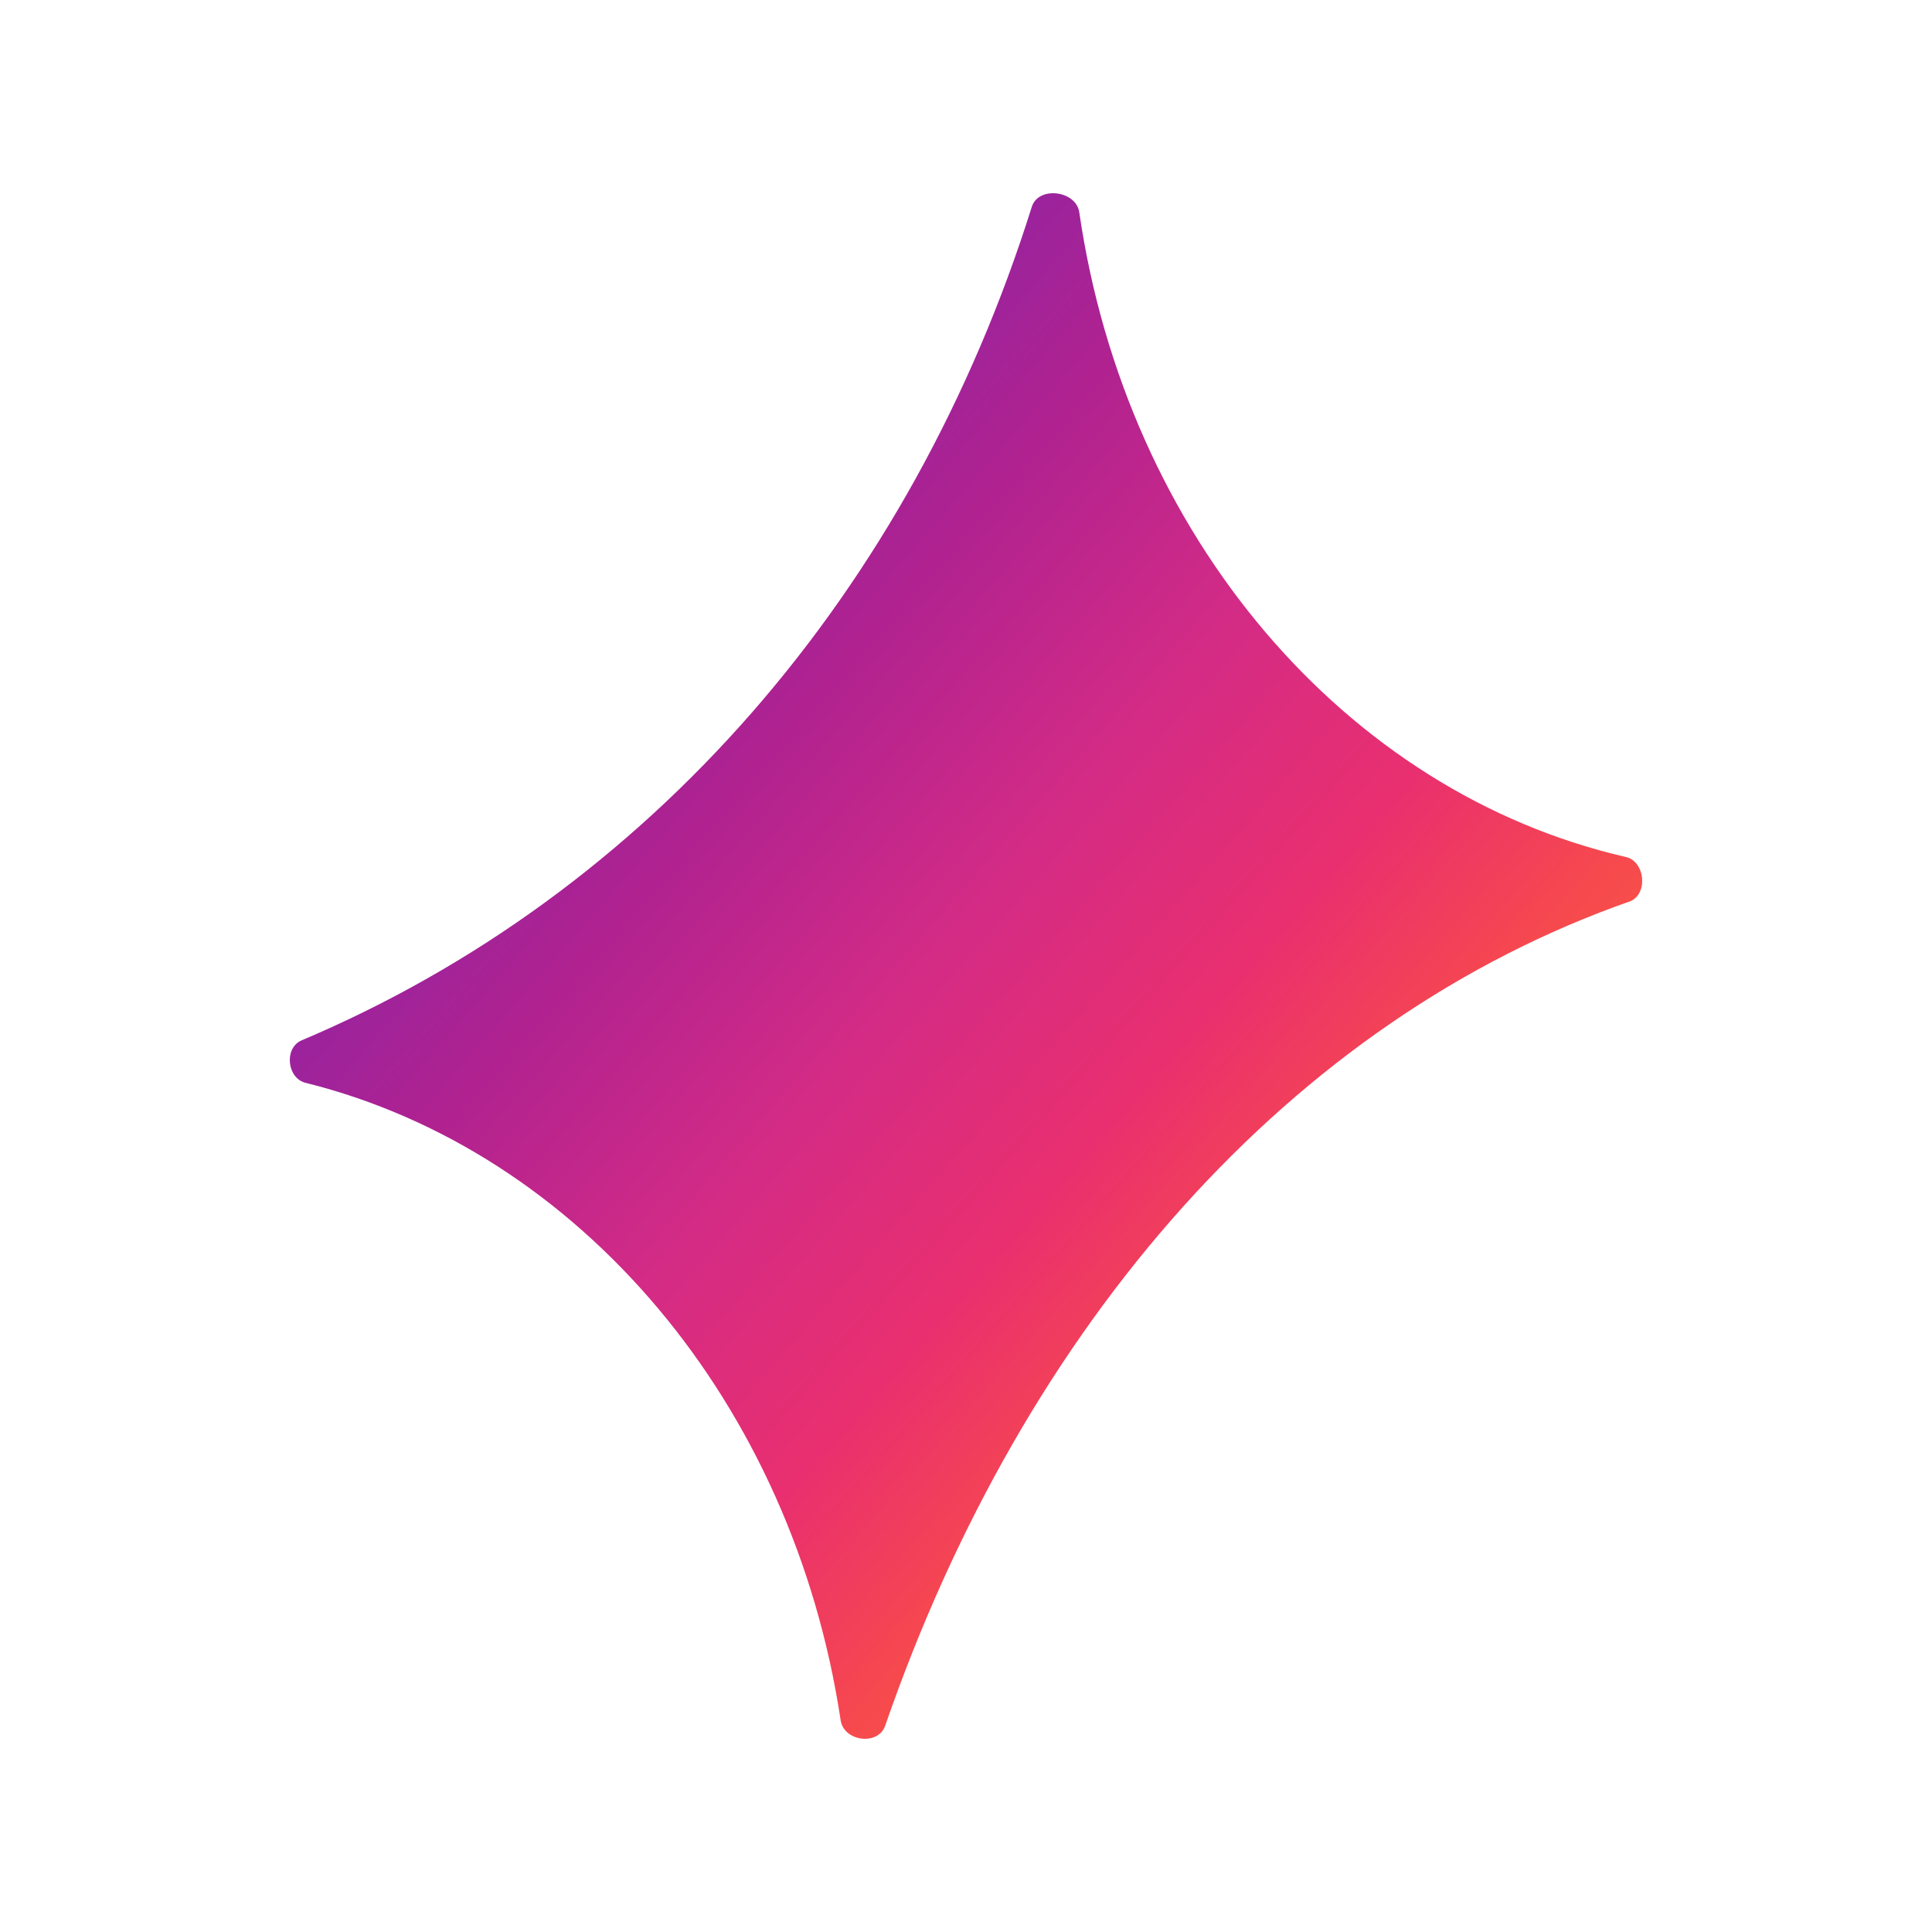
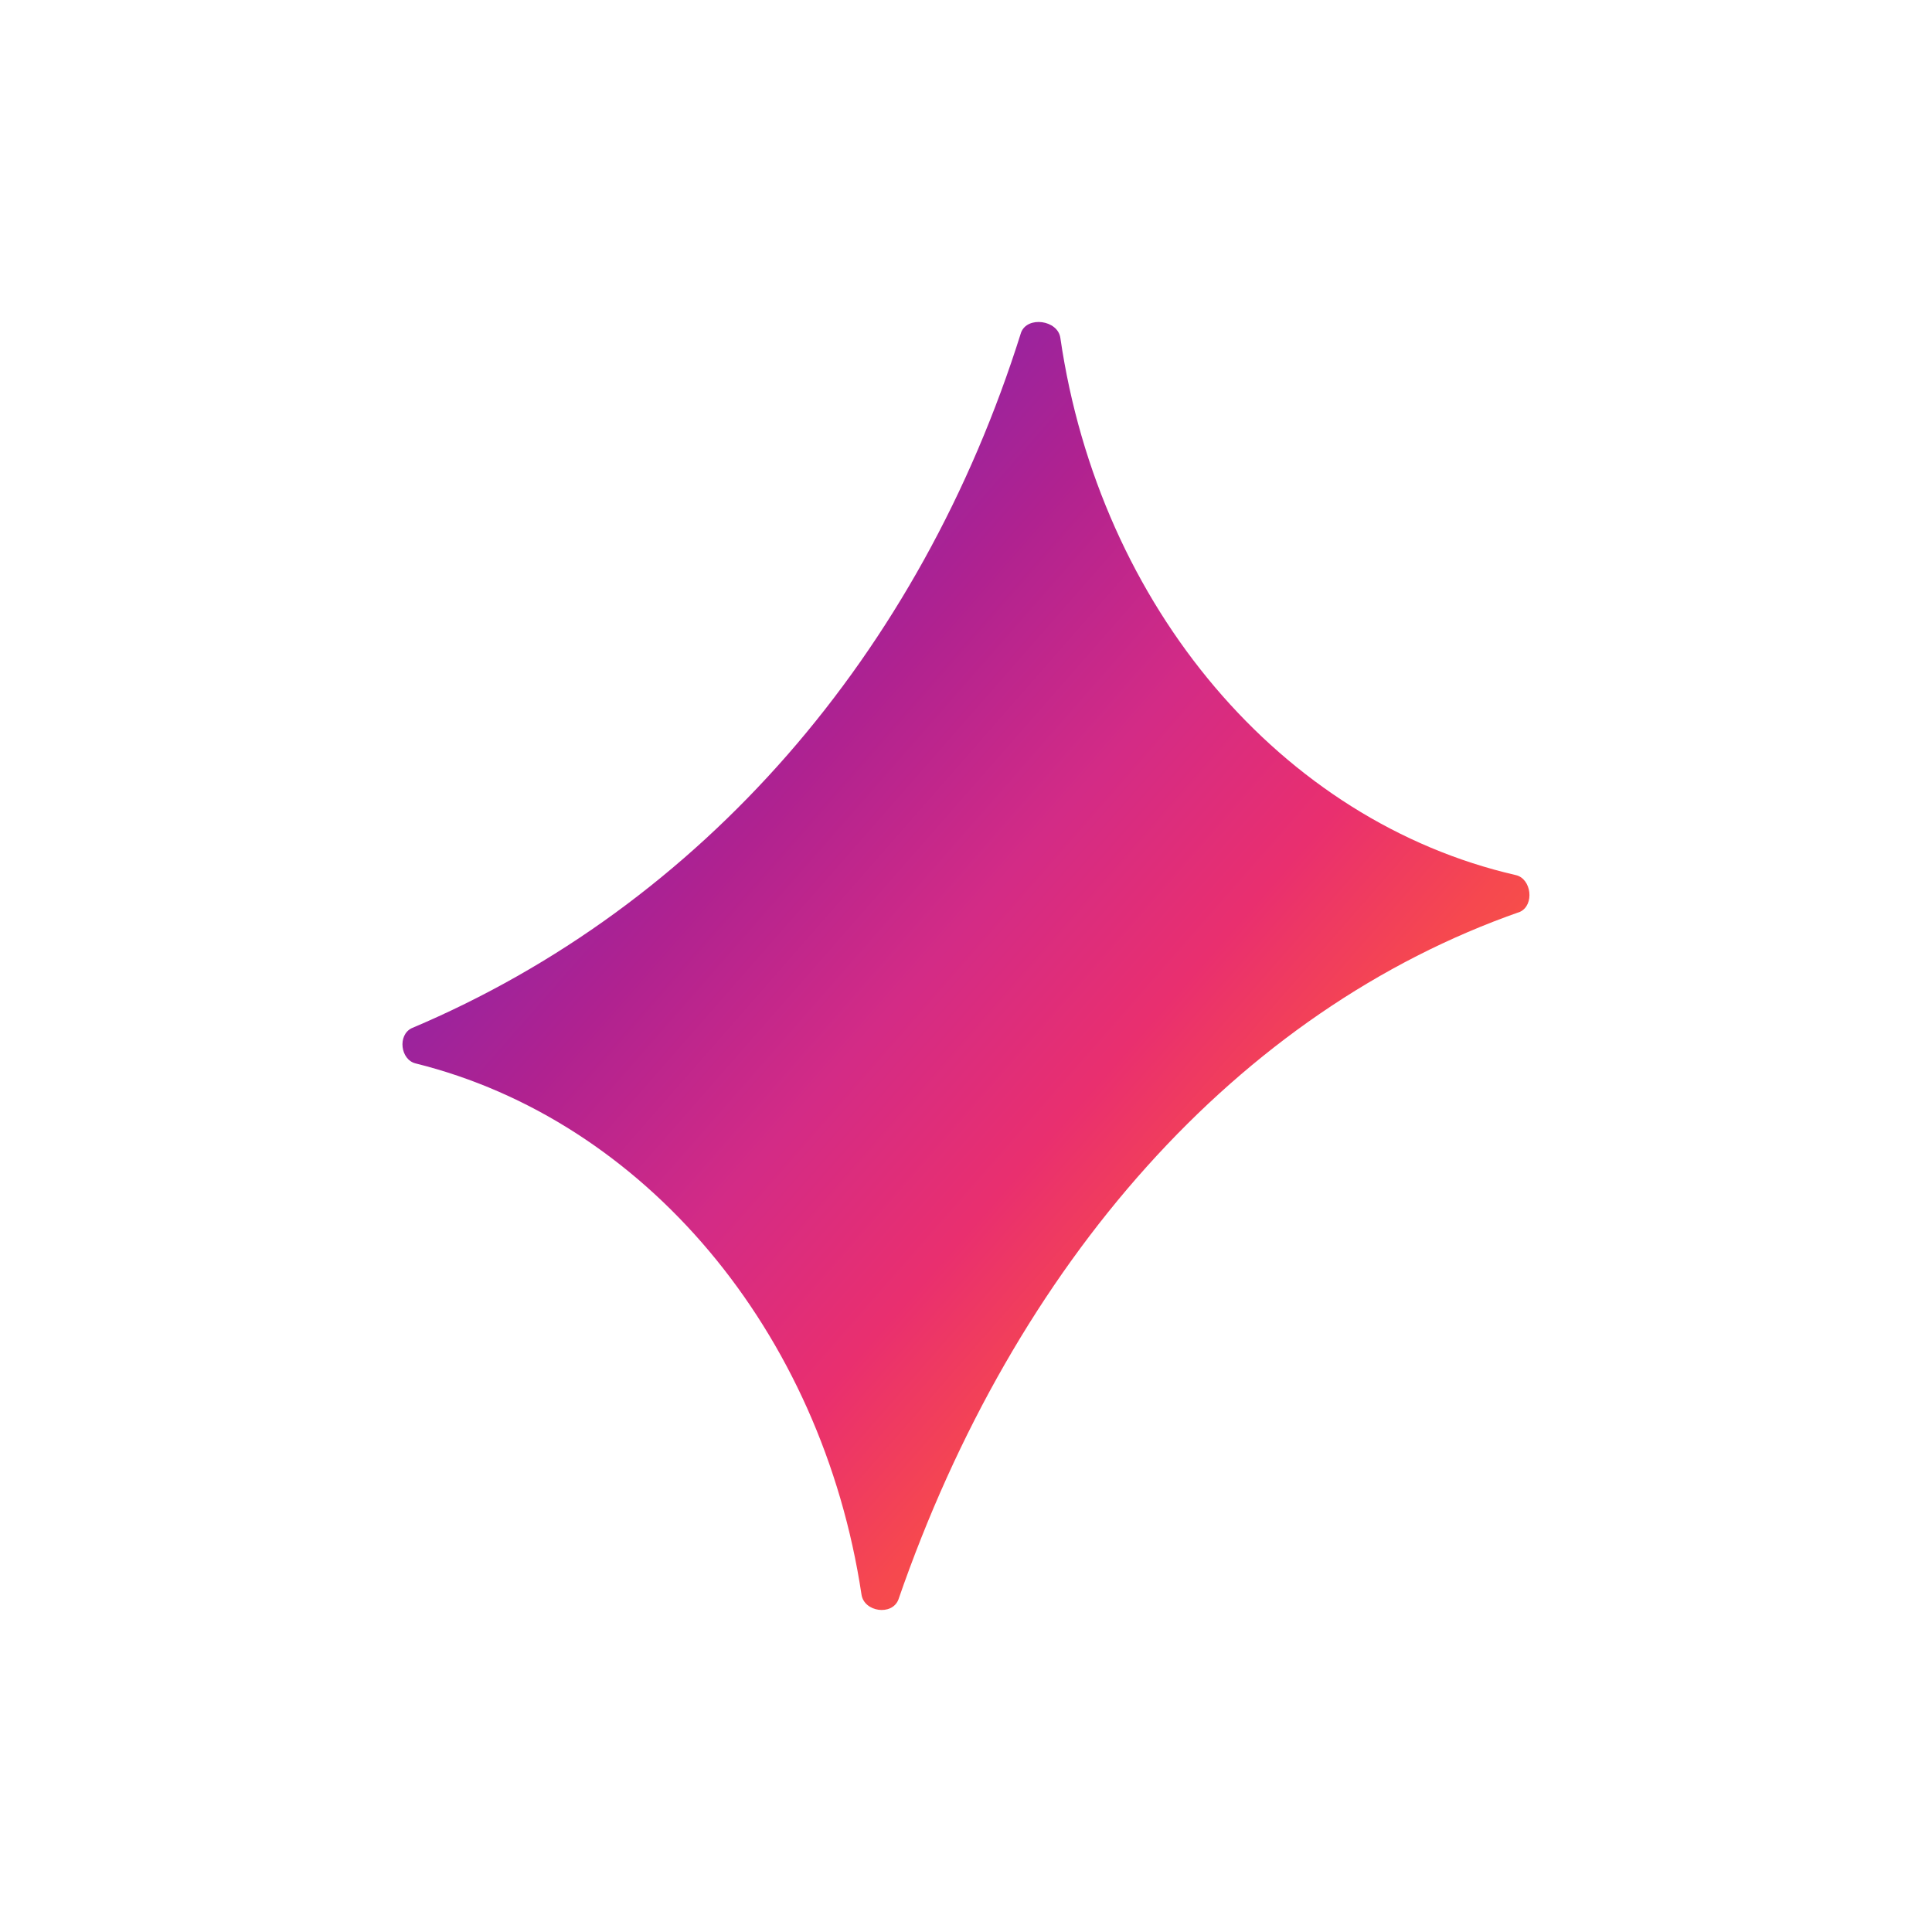
<svg xmlns="http://www.w3.org/2000/svg" width="24" height="24" viewBox="0 0 24 24" fill="none">
-   <path d="M20.259 11.193C20.477 11.091 20.431 10.699 20.198 10.646C16.707 9.844 13.99 6.647 13.407 2.636C13.368 2.371 12.915 2.308 12.821 2.558C11.318 7.349 8.065 11.1 3.737 12.928C3.526 13.031 3.569 13.395 3.795 13.451C7.204 14.299 9.851 17.438 10.443 21.371C10.482 21.63 10.898 21.689 10.993 21.446C12.726 16.432 16.044 12.666 20.259 11.193Z" fill="url(#paint0_linear_18142_41)" />
+   <path d="M18.882 11.327C19.064 11.242 19.025 10.916 18.831 10.871C15.922 10.203 13.658 7.539 13.172 4.197C13.14 3.975 12.762 3.923 12.684 4.131C11.431 8.124 8.72 11.249 5.113 12.773C4.938 12.859 4.974 13.163 5.162 13.21C8.003 13.915 10.208 16.532 10.702 19.809C10.735 20.025 11.081 20.074 11.16 19.871C12.604 15.693 15.369 12.555 18.882 11.327Z" fill="url(#paint0_linear_18834_1369)" />
  <defs>
-     <linearGradient id="paint0_linear_18142_41" x1="3.6" y1="2.4" x2="22.63" y2="19.051" gradientUnits="userSpaceOnUse">
+     <linearGradient id="paint0_linear_18834_1369" x1="5" y1="4" x2="20.858" y2="17.876" gradientUnits="userSpaceOnUse">
      <stop stop-color="#471571" />
      <stop offset="0.031" stop-color="#551B84" />
      <stop offset="0.145" stop-color="#7C229E" />
      <stop offset="0.237" stop-color="#9024A4" />
      <stop offset="0.355" stop-color="#B02290" />
      <stop offset="0.483" stop-color="#D32B86" />
      <stop offset="0.603" stop-color="#E92F6F" />
      <stop offset="0.701" stop-color="#F6484F" />
      <stop offset="0.9" stop-color="#FB7328" />
      <stop offset="0.973" stop-color="#F3960F" />
      <stop offset="1" stop-color="#F3960F" />
    </linearGradient>
  </defs>
</svg>
